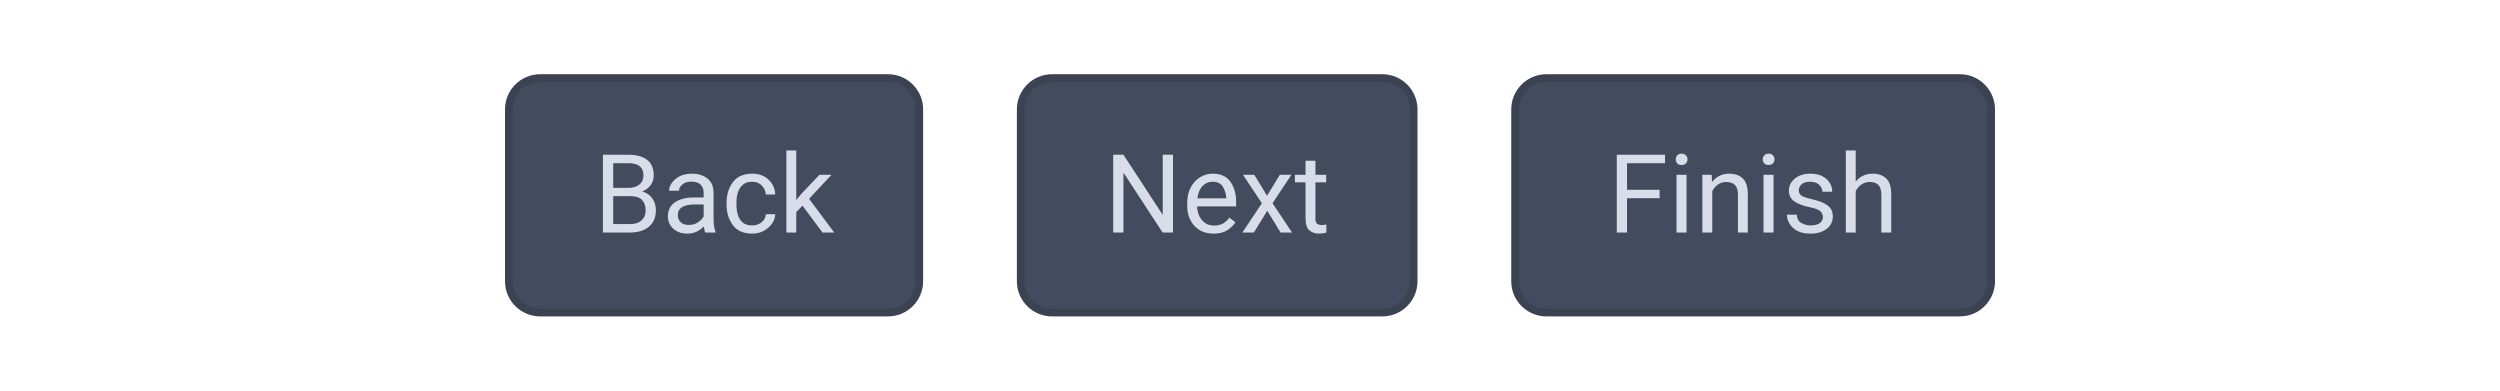
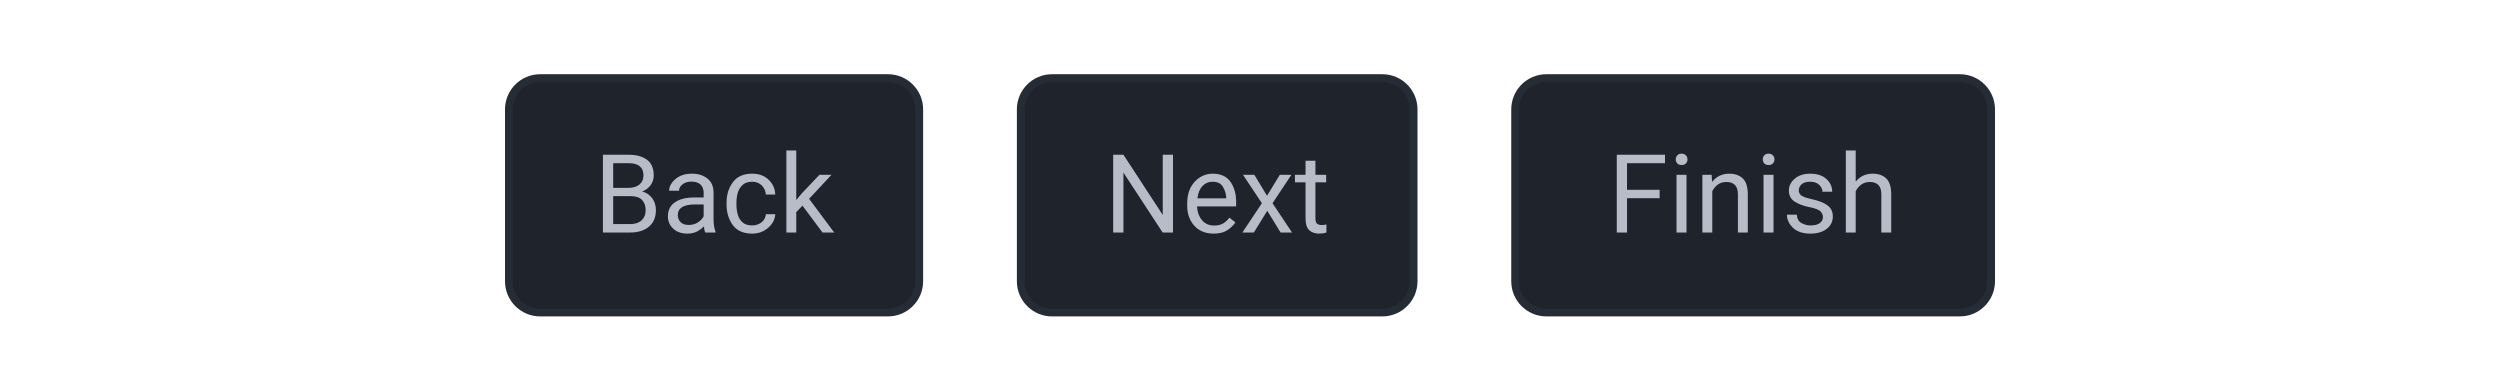
<svg xmlns="http://www.w3.org/2000/svg" width="320" height="50" viewBox="-10 -10 209.72 50">
  <g transform="translate(0.00 0.00)">
-     <rect x="0.00" y="0.00" width="52.52" height="30.00" rx="4" fill="#434c5e" stroke="#3b4252" stroke-width="1" />
-     <text x="26.26" y="19.76" text-anchor="middle" font-family="system-ui, -apple-system, 'Segoe UI', Roboto, sans-serif" font-size="14" fill="#d8dee9">Back</text>
-     <rect x="65.52" y="0.00" width="50.28" height="30.00" rx="4" fill="#434c5e" stroke="#3b4252" stroke-width="1" />
-     <text x="90.66" y="19.76" text-anchor="middle" font-family="system-ui, -apple-system, 'Segoe UI', Roboto, sans-serif" font-size="14" fill="#d8dee9">Next</text>
-     <rect x="128.80" y="0.00" width="60.92" height="30.00" rx="4" fill="#434c5e" stroke="#3b4252" stroke-width="1" />
-     <text x="159.26" y="19.76" text-anchor="middle" font-family="system-ui, -apple-system, 'Segoe UI', Roboto, sans-serif" font-size="14" fill="#d8dee9">Finish</text>
+     <rect x="0.00" y="0.00" width="52.52" height="30.00" rx="4" fill="#1e232c" stroke="#262c36" stroke-width="1" />
+     <text x="26.26" y="19.76" text-anchor="middle" font-family="system-ui, -apple-system, 'Segoe UI', Roboto, sans-serif" font-size="14" fill="#b7bdc8">Back</text>
+     <rect x="65.52" y="0.00" width="50.28" height="30.00" rx="4" fill="#1e232c" stroke="#262c36" stroke-width="1" />
+     <text x="90.66" y="19.76" text-anchor="middle" font-family="system-ui, -apple-system, 'Segoe UI', Roboto, sans-serif" font-size="14" fill="#b7bdc8">Next</text>
+     <rect x="128.80" y="0.00" width="60.92" height="30.00" rx="4" fill="#1e232c" stroke="#262c36" stroke-width="1" />
+     <text x="159.26" y="19.76" text-anchor="middle" font-family="system-ui, -apple-system, 'Segoe UI', Roboto, sans-serif" font-size="14" fill="#b7bdc8">Finish</text>
  </g>
</svg>
